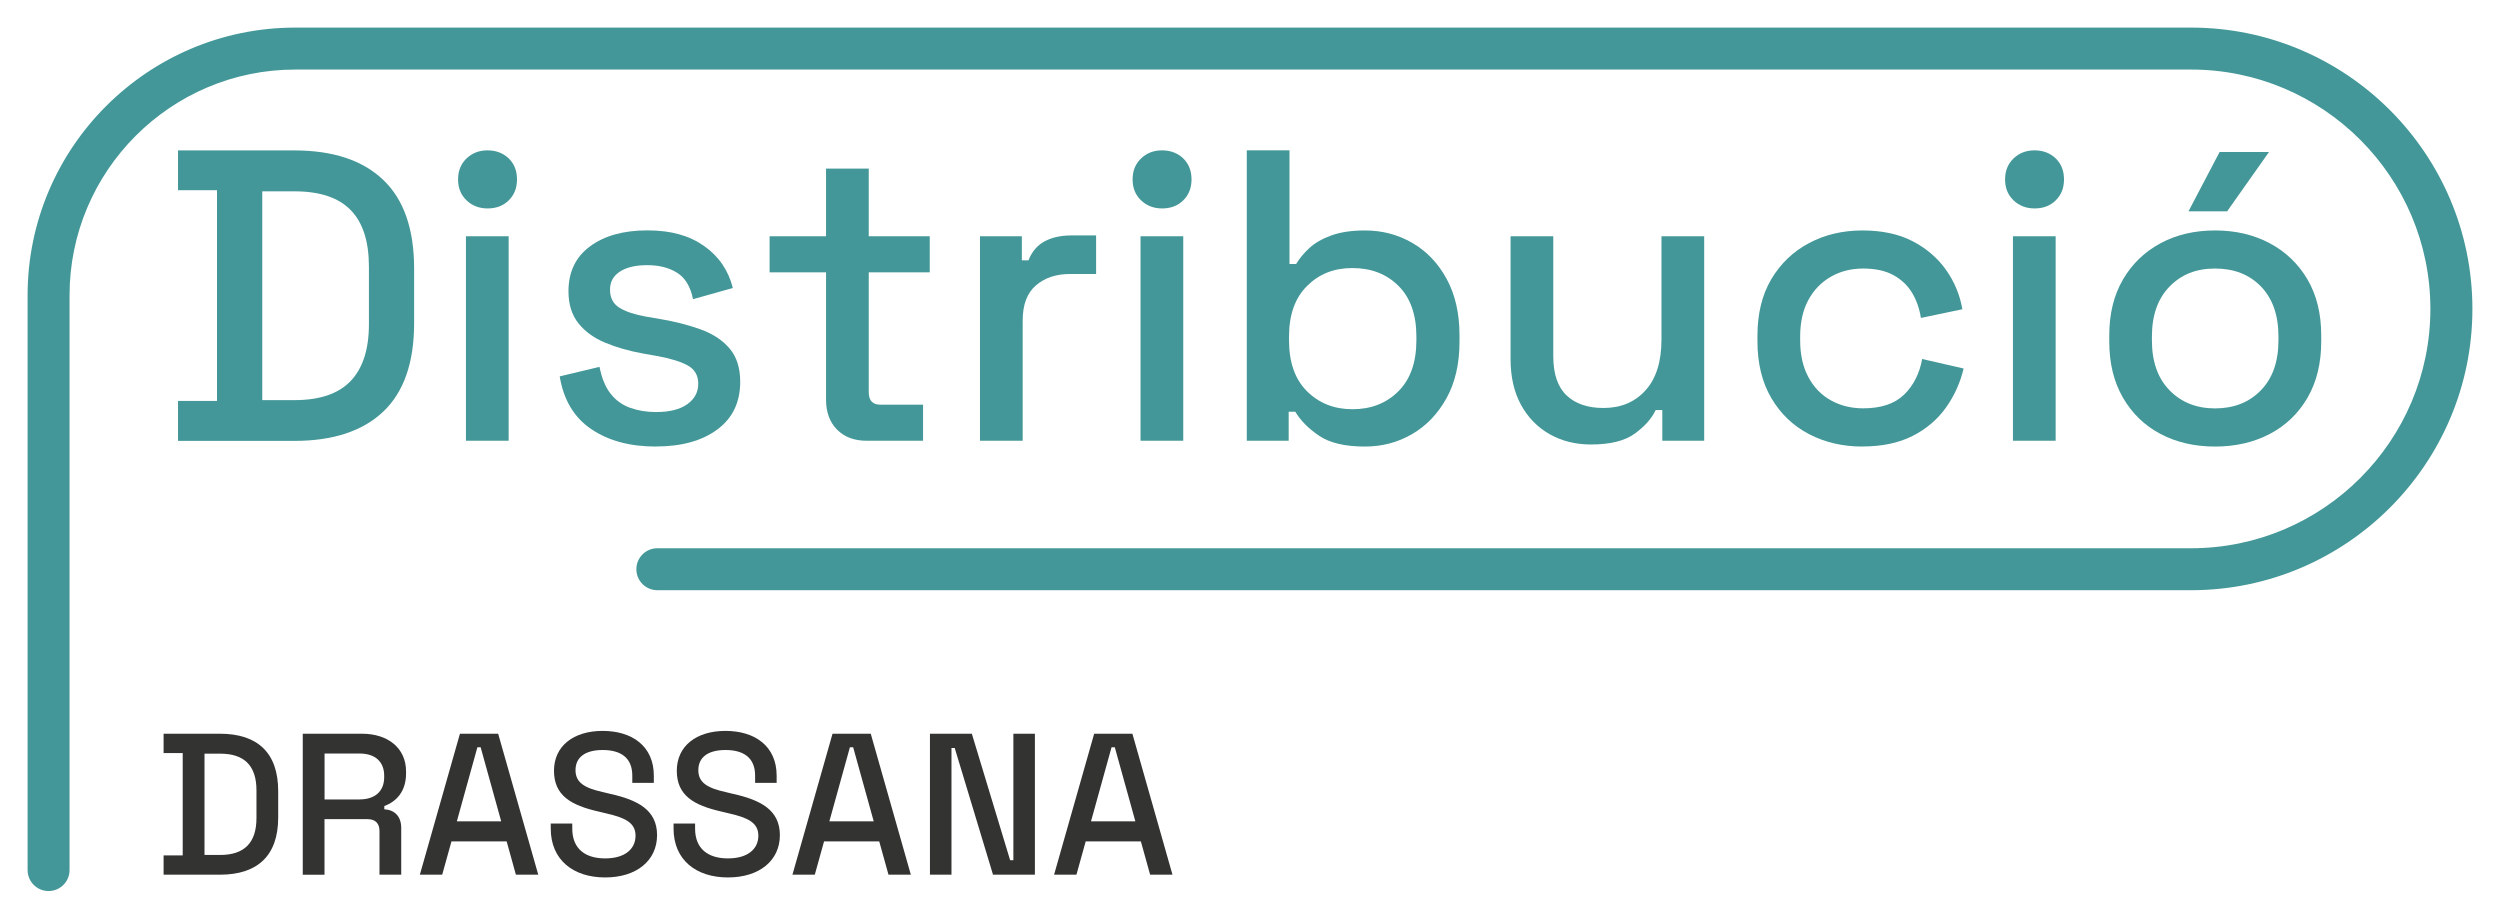
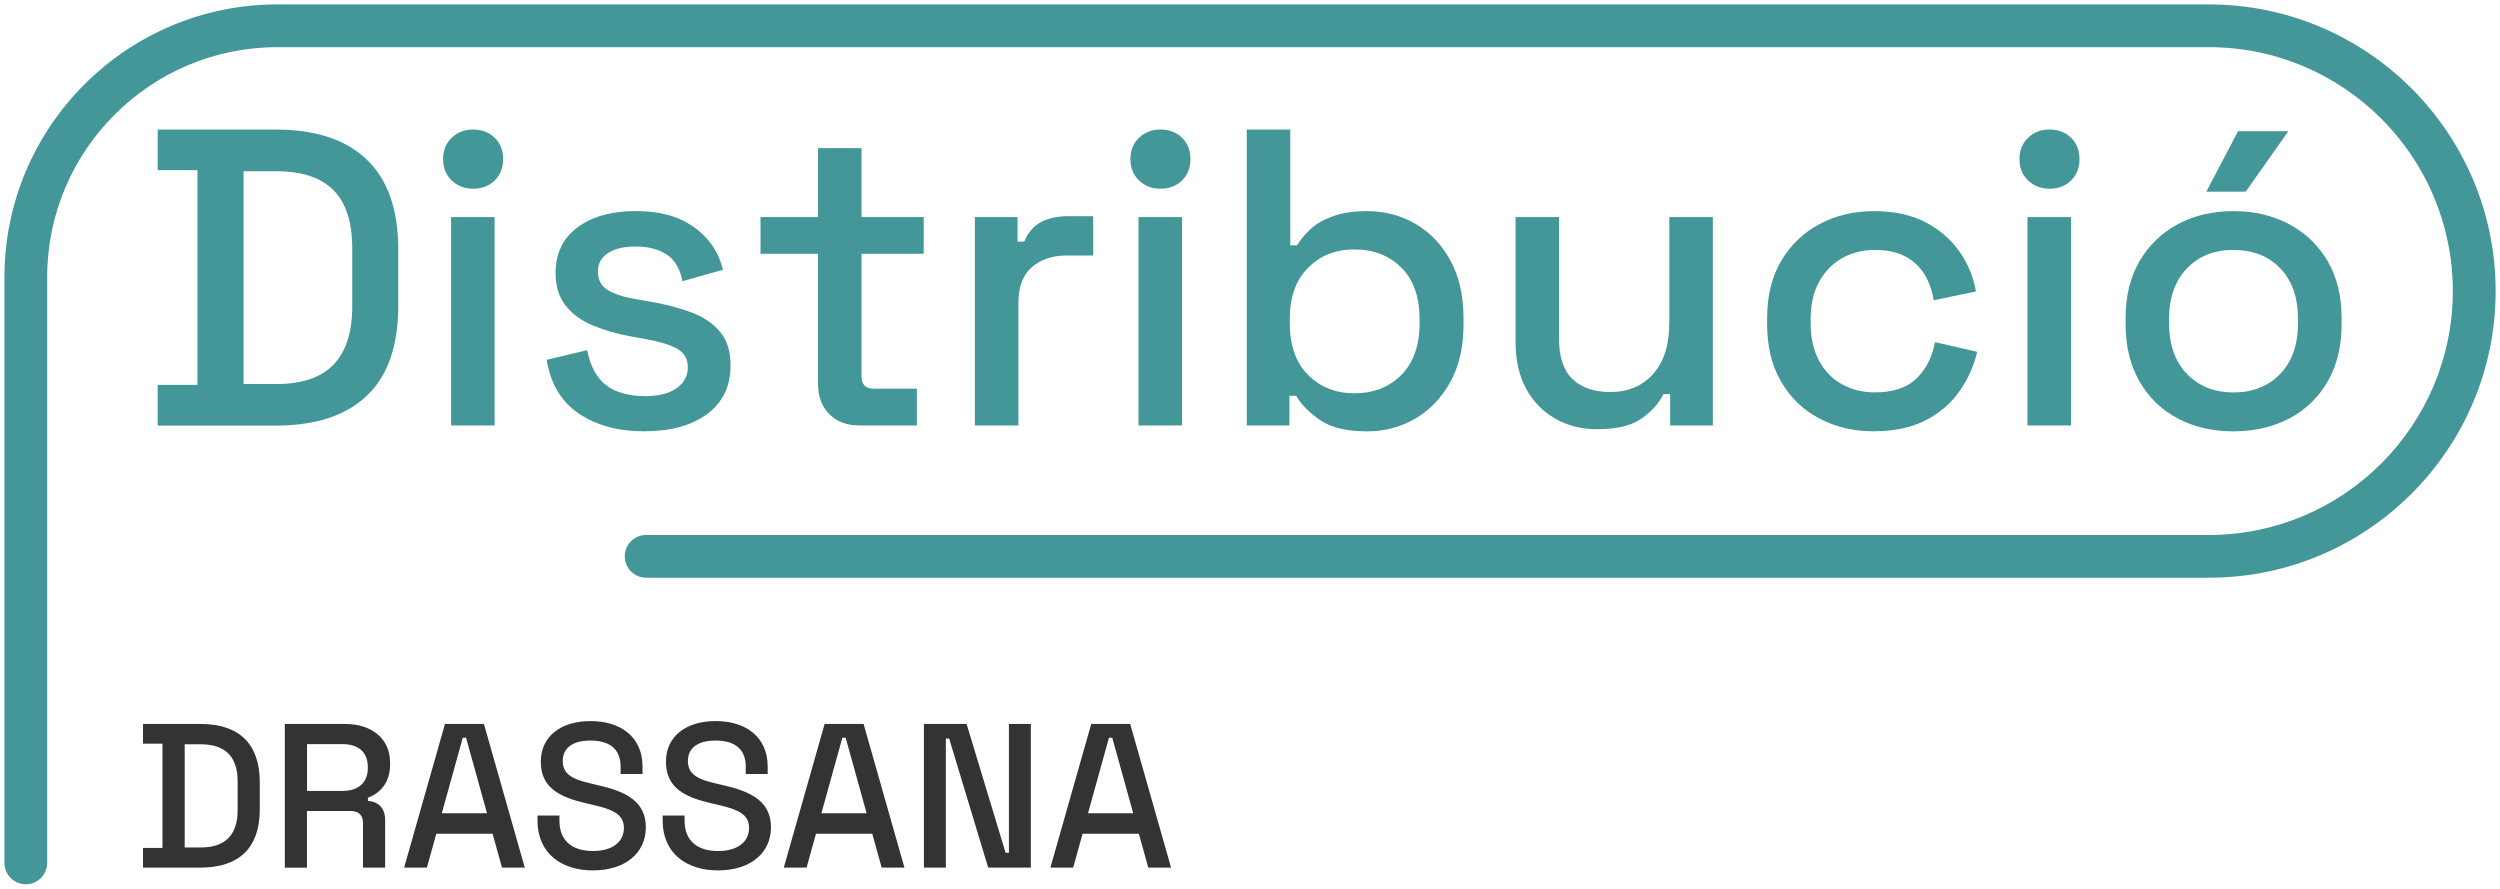
- <svg xmlns="http://www.w3.org/2000/svg" id="Capa_1" viewBox="29.31 82.24 362.33 133.14">
+ <svg xmlns="http://www.w3.org/2000/svg" id="Capa_1" viewBox="32.68 85.61 355.58 126.39">
  <defs>
    <style>.cls-1{fill:none;}.cls-1,.cls-2,.cls-3{stroke-width:0px;}.cls-2{fill:#439798;}.cls-3{fill:#333332;}</style>
  </defs>
  <path class="cls-2" d="M55.11,146.12v-5.77h5.65v-30.54h-5.65v-5.77h16.84c5.61,0,9.91,1.42,12.9,4.27s4.48,7.14,4.48,12.87v7.88c0,5.73-1.49,10.01-4.48,12.84s-7.29,4.24-12.9,4.24h-16.84ZM67.32,140.23h4.69c3.65,0,6.35-.92,8.12-2.77,1.76-1.84,2.65-4.59,2.65-8.24v-8.3c0-3.69-.88-6.43-2.65-8.24-1.76-1.8-4.47-2.71-8.12-2.71h-4.69v30.25Z" />
  <path class="cls-2" d="M99.97,112.45c-1.2,0-2.22-.39-3.04-1.17-.82-.78-1.23-1.79-1.23-3.04s.41-2.25,1.23-3.04c.82-.78,1.83-1.17,3.04-1.17s2.26.39,3.07,1.17c.8.78,1.2,1.79,1.2,3.04s-.4,2.25-1.2,3.04-1.82,1.17-3.07,1.17ZM96.84,146.12v-29.64h6.19v29.64h-6.19Z" />
  <path class="cls-2" d="M124.38,146.96c-3.77,0-6.89-.84-9.38-2.53s-4.01-4.23-4.57-7.64l5.77-1.38c.32,1.64.86,2.95,1.62,3.91.76.96,1.71,1.64,2.86,2.04,1.14.4,2.38.6,3.7.6,1.96,0,3.48-.38,4.54-1.14,1.06-.76,1.59-1.74,1.59-2.95s-.5-2.08-1.5-2.65c-1-.56-2.49-1.02-4.45-1.38l-2.04-.36c-2-.36-3.83-.88-5.47-1.56-1.64-.68-2.95-1.62-3.91-2.83-.96-1.2-1.44-2.75-1.44-4.63,0-2.81,1.04-4.98,3.13-6.52,2.08-1.54,4.85-2.31,8.3-2.31s6.06.75,8.21,2.25c2.14,1.5,3.54,3.54,4.18,6.1l-5.77,1.62c-.36-1.8-1.12-3.08-2.29-3.82s-2.61-1.11-4.33-1.11-3.01.31-3.97.93c-.96.62-1.44,1.49-1.44,2.62,0,1.2.47,2.09,1.41,2.65.94.56,2.21.98,3.82,1.26l2.1.36c2.12.36,4.07.86,5.83,1.5,1.76.64,3.16,1.56,4.18,2.77,1.02,1.2,1.53,2.81,1.53,4.81,0,2.97-1.1,5.27-3.31,6.91-2.21,1.64-5.17,2.47-8.9,2.47Z" />
  <path class="cls-2" d="M154.92,146.12c-1.8,0-3.24-.54-4.3-1.62-1.06-1.08-1.59-2.52-1.59-4.33v-18.46h-8.18v-5.23h8.18v-9.8h6.19v9.8h8.84v5.23h-8.84v17.38c0,1.2.56,1.8,1.68,1.8h6.19v5.23h-8.18Z" />
  <path class="cls-2" d="M171.34,146.12v-29.64h6.07v3.49h.96c.48-1.24,1.25-2.15,2.31-2.74,1.06-.58,2.38-.87,3.94-.87h3.55v5.59h-3.79c-2,0-3.65.55-4.93,1.65-1.28,1.1-1.92,2.8-1.92,5.08v17.44h-6.19Z" />
  <path class="cls-2" d="M197.73,112.45c-1.2,0-2.22-.39-3.04-1.17-.82-.78-1.23-1.79-1.23-3.04s.41-2.25,1.23-3.04c.82-.78,1.83-1.17,3.04-1.17s2.26.39,3.07,1.17c.8.78,1.2,1.79,1.2,3.04s-.4,2.25-1.2,3.04-1.82,1.17-3.07,1.17ZM194.61,146.12v-29.64h6.19v29.64h-6.19Z" />
  <path class="cls-2" d="M227.14,146.96c-2.89,0-5.1-.52-6.64-1.56-1.54-1.04-2.7-2.2-3.46-3.49h-.96v4.21h-6.07v-42.09h6.19v16.47h.96c.48-.8,1.12-1.57,1.92-2.31.8-.74,1.86-1.35,3.19-1.83,1.32-.48,2.95-.72,4.87-.72,2.49,0,4.77.6,6.85,1.8,2.08,1.2,3.75,2.95,4.99,5.23,1.24,2.28,1.86,5.01,1.86,8.18v.9c0,3.21-.63,5.94-1.89,8.21s-2.93,4-4.99,5.2c-2.07,1.2-4.34,1.8-6.83,1.8ZM225.33,141.55c2.69,0,4.9-.86,6.64-2.59s2.62-4.19,2.62-7.4v-.54c0-3.17-.86-5.61-2.59-7.34-1.72-1.72-3.95-2.59-6.67-2.59s-4.84.86-6.58,2.59c-1.74,1.72-2.62,4.17-2.62,7.34v.54c0,3.21.87,5.67,2.62,7.4s3.94,2.59,6.58,2.59Z" />
  <path class="cls-2" d="M259.9,146.66c-2.25,0-4.25-.5-6.01-1.5-1.76-1-3.15-2.43-4.15-4.27-1-1.84-1.5-4.05-1.5-6.61v-17.8h6.19v17.38c0,2.57.64,4.46,1.92,5.68,1.28,1.22,3.07,1.83,5.35,1.83,2.53,0,4.56-.85,6.1-2.56,1.54-1.7,2.31-4.16,2.31-7.36v-14.97h6.19v29.64h-6.07v-4.45h-.96c-.56,1.2-1.56,2.34-3.01,3.4-1.44,1.06-3.57,1.59-6.37,1.59Z" />
  <path class="cls-2" d="M299.23,146.96c-2.85,0-5.42-.6-7.73-1.8-2.31-1.2-4.13-2.95-5.47-5.23s-2.01-5.03-2.01-8.24v-.78c0-3.21.67-5.94,2.01-8.21,1.34-2.26,3.17-4.01,5.47-5.23,2.3-1.22,4.88-1.83,7.73-1.83s5.27.52,7.28,1.56c2,1.04,3.62,2.43,4.84,4.15,1.22,1.72,2.01,3.63,2.37,5.71l-6.01,1.26c-.2-1.32-.62-2.53-1.26-3.61-.64-1.08-1.54-1.94-2.71-2.59-1.16-.64-2.63-.96-4.39-.96s-3.28.39-4.66,1.17c-1.38.78-2.48,1.9-3.28,3.37-.8,1.46-1.2,3.24-1.2,5.32v.54c0,2.09.4,3.87,1.2,5.35.8,1.48,1.89,2.61,3.28,3.37,1.38.76,2.94,1.14,4.66,1.14,2.6,0,4.59-.67,5.95-2.01,1.36-1.34,2.22-3.06,2.59-5.14l6.01,1.38c-.48,2.04-1.33,3.93-2.55,5.65-1.22,1.72-2.84,3.1-4.84,4.12-2.01,1.02-4.43,1.53-7.28,1.53Z" />
  <path class="cls-2" d="M324.18,112.45c-1.2,0-2.22-.39-3.04-1.17-.82-.78-1.23-1.79-1.23-3.04s.41-2.25,1.23-3.04c.82-.78,1.83-1.17,3.04-1.17s2.26.39,3.07,1.17c.8.78,1.2,1.79,1.2,3.04s-.4,2.25-1.2,3.04-1.82,1.17-3.07,1.17ZM321.05,146.12v-29.64h6.19v29.64h-6.19Z" />
  <path class="cls-2" d="M350.34,146.96c-2.97,0-5.6-.61-7.91-1.83-2.31-1.22-4.12-2.98-5.44-5.26-1.32-2.29-1.98-4.99-1.98-8.12v-.9c0-3.13.66-5.82,1.98-8.09s3.14-4.02,5.44-5.26c2.3-1.24,4.94-1.86,7.91-1.86s5.61.62,7.94,1.86c2.32,1.24,4.15,3,5.47,5.26s1.98,4.96,1.98,8.09v.9c0,3.13-.66,5.83-1.98,8.12-1.32,2.28-3.15,4.04-5.47,5.26-2.33,1.22-4.97,1.83-7.94,1.83ZM350.34,141.43c2.73,0,4.94-.87,6.64-2.62,1.7-1.74,2.55-4.16,2.55-7.25v-.54c0-3.09-.84-5.5-2.53-7.25s-3.91-2.61-6.67-2.61-4.88.87-6.58,2.61c-1.7,1.74-2.56,4.16-2.56,7.25v.54c0,3.09.85,5.5,2.56,7.25,1.7,1.74,3.9,2.62,6.58,2.62ZM346.49,112.87l4.51-8.6h7.16l-6.07,8.6h-5.59Z" />
  <path class="cls-2" d="M346.86,86.24H72.11c-21.4,0-38.8,17.41-38.8,38.8v83.3c0,1.68,1.36,3.04,3.04,3.04s3.04-1.36,3.04-3.04v-83.3c0-18.04,14.68-32.72,32.72-32.72h274.75c19.13,0,34.69,15.56,34.69,34.69s-15.56,34.69-34.69,34.69H124.58c-1.68,0-3.04,1.36-3.04,3.04s1.36,3.04,3.04,3.04h222.29c22.48,0,40.77-18.29,40.77-40.77s-18.29-40.77-40.77-40.77Z" />
  <path class="cls-3" d="M53.02,206.21h2.77v-14.83h-2.77v-2.8h8.17c5.43,0,8.44,2.74,8.44,8.32v3.82c0,5.55-3.01,8.29-8.44,8.29h-8.17v-2.8ZM61.23,206.15c3.5,0,5.25-1.78,5.25-5.34v-4.03c0-3.56-1.75-5.31-5.25-5.31h-2.28v14.68h2.28Z" />
  <path class="cls-3" d="M73.19,188.58h8.58c3.79,0,6.39,2.1,6.39,5.46v.32c0,2.57-1.4,4.06-3.15,4.7v.47c1.49.09,2.45,1.02,2.45,2.71v6.77h-3.15v-6.33c0-1.05-.53-1.72-1.75-1.72h-6.22v8.06h-3.15v-20.43ZM81.43,198.1c2.25,0,3.56-1.2,3.56-3.21v-.23c0-1.98-1.26-3.21-3.56-3.21h-5.08v6.66h5.08Z" />
  <path class="cls-3" d="M95.96,188.58h5.55l5.81,20.43h-3.24l-1.34-4.82h-8l-1.34,4.82h-3.24l5.81-20.43ZM101.95,201.28l-2.98-10.74h-.47l-2.98,10.74h6.42Z" />
  <path class="cls-3" d="M109.13,202.33v-.73h3.12v.73c0,2.92,1.87,4.32,4.76,4.32s4.41-1.37,4.41-3.3-1.63-2.63-4.32-3.24l-1.08-.26c-3.94-.9-6.42-2.31-6.42-5.9s2.83-5.78,7.06-5.78,7.41,2.19,7.41,6.48v1.05h-3.12v-1.05c0-2.63-1.72-3.71-4.29-3.71s-3.94,1.08-3.94,2.92,1.37,2.6,3.97,3.18l1.08.26c3.94.88,6.77,2.31,6.77,5.98s-2.95,6.13-7.53,6.13-7.88-2.51-7.88-7.09Z" />
  <path class="cls-3" d="M126.93,202.33v-.73h3.12v.73c0,2.92,1.87,4.32,4.76,4.32s4.41-1.37,4.41-3.3-1.63-2.63-4.32-3.24l-1.08-.26c-3.94-.9-6.42-2.31-6.42-5.9s2.83-5.78,7.06-5.78,7.41,2.19,7.41,6.48v1.05h-3.12v-1.05c0-2.63-1.72-3.71-4.29-3.71s-3.94,1.08-3.94,2.92,1.37,2.6,3.97,3.18l1.08.26c3.94.88,6.77,2.31,6.77,5.98s-2.95,6.13-7.53,6.13-7.88-2.51-7.88-7.09Z" />
  <path class="cls-3" d="M149.96,188.58h5.55l5.81,20.43h-3.24l-1.34-4.82h-8l-1.34,4.82h-3.24l5.81-20.43ZM155.94,201.28l-2.98-10.74h-.47l-2.98,10.74h6.42Z" />
  <path class="cls-3" d="M164.09,188.58h6.07l5.55,18.33h.47v-18.33h3.12v20.43h-6.07l-5.55-18.36h-.47v18.36h-3.12v-20.43Z" />
  <path class="cls-3" d="M187.88,188.58h5.55l5.81,20.43h-3.24l-1.34-4.82h-8l-1.34,4.82h-3.24l5.81-20.43ZM193.86,201.28l-2.98-10.74h-.47l-2.98,10.74h6.42Z" />
  <rect class="cls-1" width="420.94" height="297.64" />
</svg>
